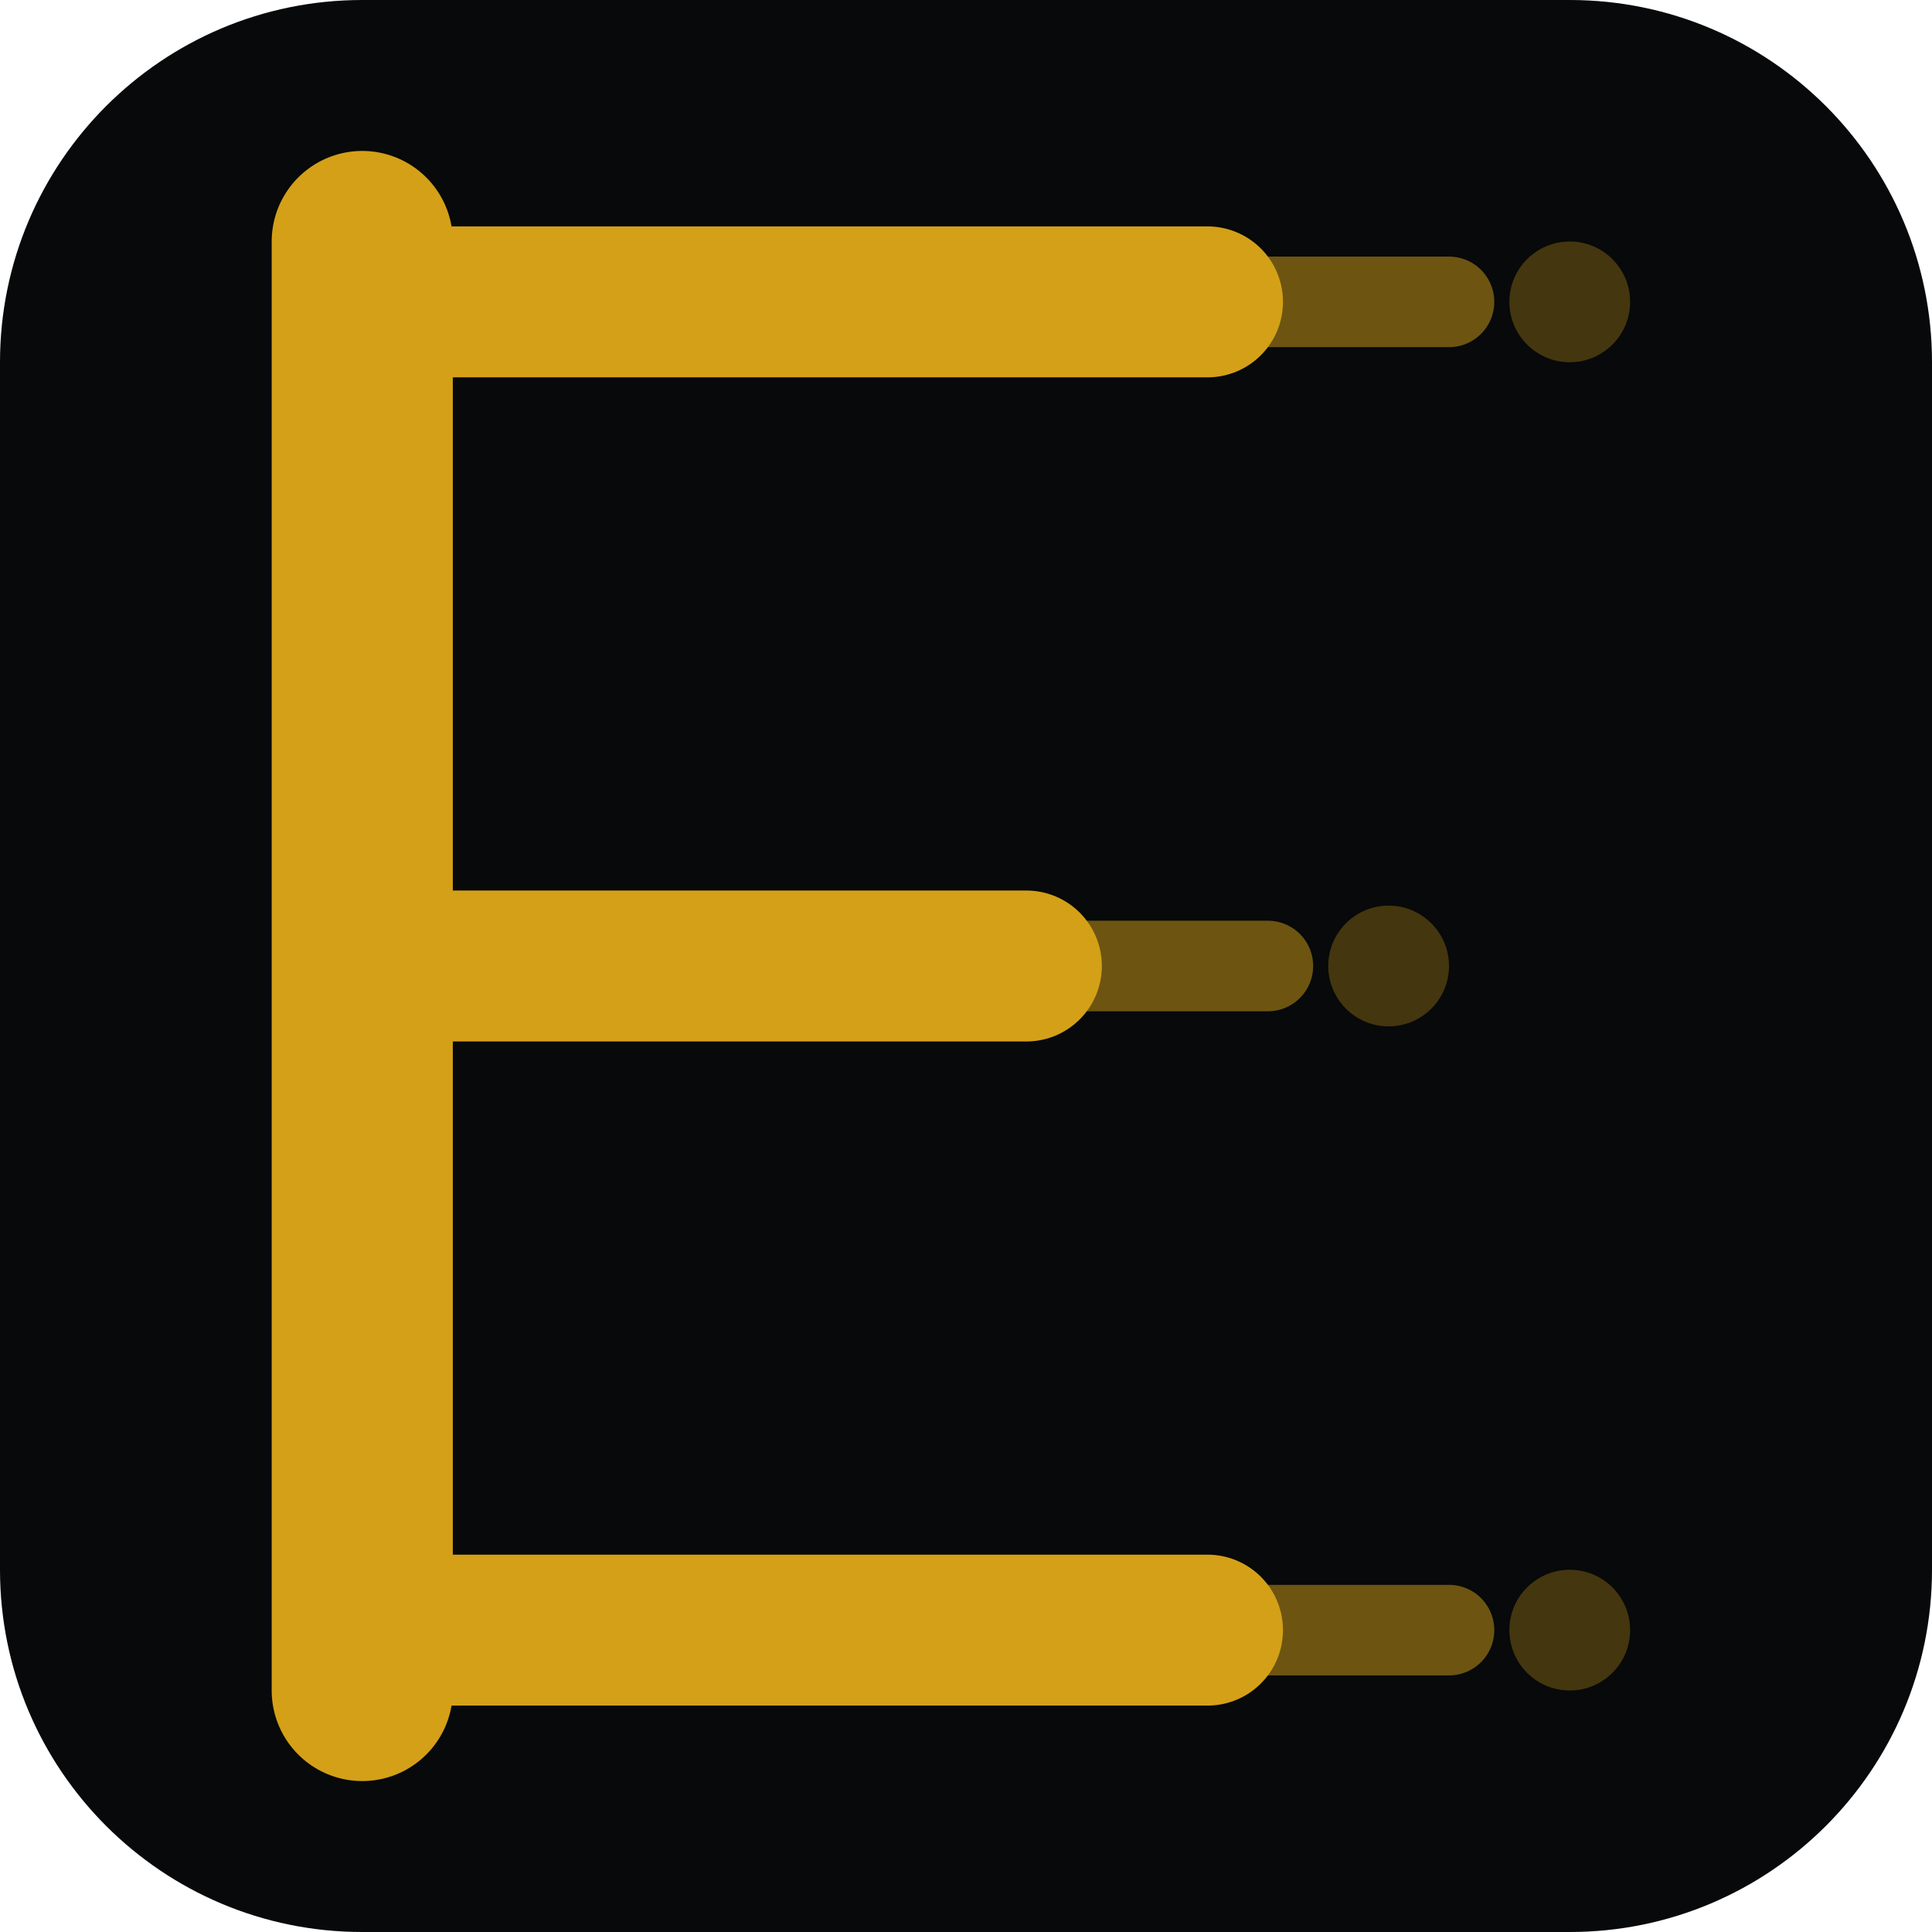
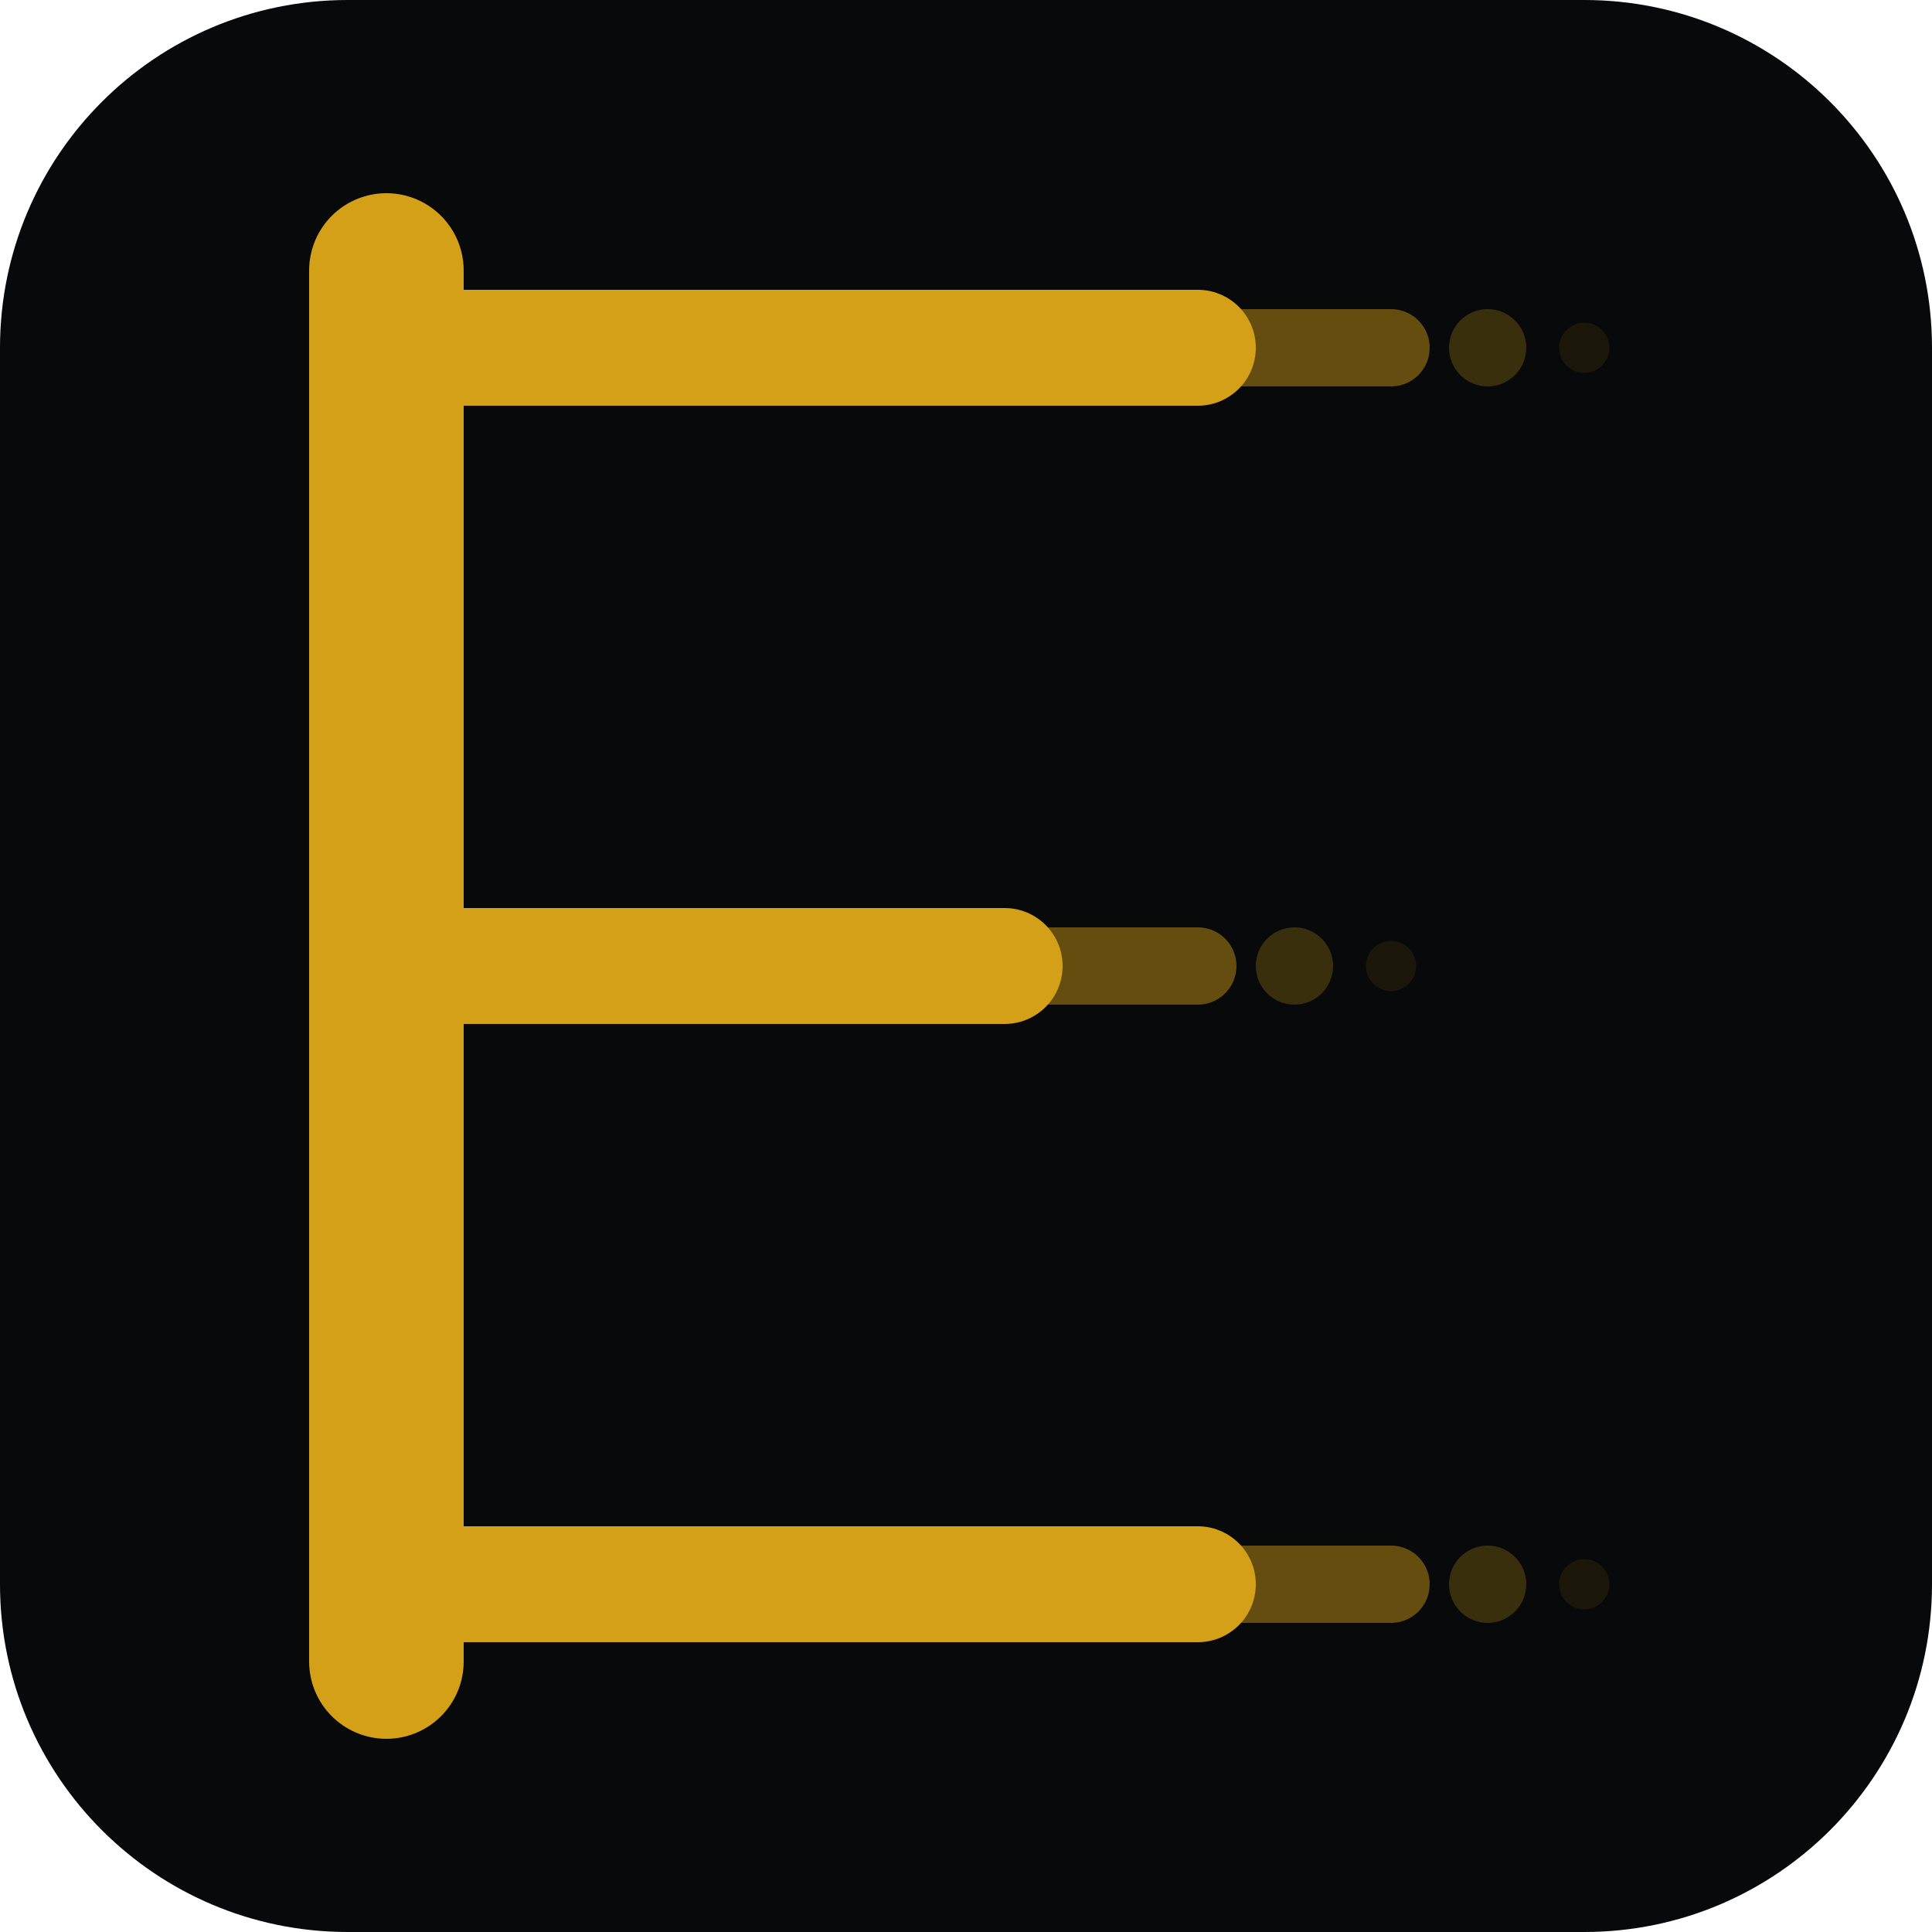
- <svg xmlns="http://www.w3.org/2000/svg" width="32" height="32" viewBox="0 0 32 32" fill="none">
-   <rect width="32" height="32" rx="6" fill="#07090a" />
-   <line x1="6" y1="4" x2="6" y2="28" stroke="#D4A017" stroke-width="3" stroke-linecap="round" />
-   <line x1="6" y1="5" x2="20" y2="5" stroke="#D4A017" stroke-width="2.5" stroke-linecap="round" />
-   <line x1="20" y1="5" x2="24" y2="5" stroke="#D4A017" stroke-width="1.5" stroke-linecap="round" opacity="0.5" />
-   <circle cx="26" cy="5" r="1" fill="#D4A017" opacity="0.3" />
-   <line x1="6" y1="16" x2="17" y2="16" stroke="#D4A017" stroke-width="2.5" stroke-linecap="round" />
-   <line x1="17" y1="16" x2="21" y2="16" stroke="#D4A017" stroke-width="1.5" stroke-linecap="round" opacity="0.5" />
-   <circle cx="23" cy="16" r="1" fill="#D4A017" opacity="0.3" />
-   <line x1="6" y1="27" x2="20" y2="27" stroke="#D4A017" stroke-width="2.5" stroke-linecap="round" />
-   <line x1="20" y1="27" x2="24" y2="27" stroke="#D4A017" stroke-width="1.5" stroke-linecap="round" opacity="0.5" />
-   <circle cx="26" cy="27" r="1" fill="#D4A017" opacity="0.3" />
+ <svg xmlns="http://www.w3.org/2000/svg" width="32" height="32" viewBox="0 0 100 100" fill="none">
+   <rect width="100" height="100" rx="18" fill="#07090a" />
+   <line x1="20" y1="14" x2="20" y2="86" stroke="#D4A017" stroke-width="8" stroke-linecap="round" />
+   <line x1="20" y1="18" x2="62" y2="18" stroke="#D4A017" stroke-width="6" stroke-linecap="round" />
+   <line x1="62" y1="18" x2="72" y2="18" stroke="#D4A017" stroke-width="4" stroke-linecap="round" opacity="0.45" />
+   <circle cx="77" cy="18" r="2" fill="#D4A017" opacity="0.25" />
+   <circle cx="82" cy="18" r="1.3" fill="#D4A017" opacity="0.1" />
+   <line x1="20" y1="50" x2="52" y2="50" stroke="#D4A017" stroke-width="6" stroke-linecap="round" />
+   <line x1="52" y1="50" x2="62" y2="50" stroke="#D4A017" stroke-width="4" stroke-linecap="round" opacity="0.45" />
+   <circle cx="67" cy="50" r="2" fill="#D4A017" opacity="0.25" />
+   <circle cx="72" cy="50" r="1.3" fill="#D4A017" opacity="0.1" />
+   <line x1="20" y1="82" x2="62" y2="82" stroke="#D4A017" stroke-width="6" stroke-linecap="round" />
+   <line x1="62" y1="82" x2="72" y2="82" stroke="#D4A017" stroke-width="4" stroke-linecap="round" opacity="0.45" />
+   <circle cx="77" cy="82" r="2" fill="#D4A017" opacity="0.25" />
+   <circle cx="82" cy="82" r="1.3" fill="#D4A017" opacity="0.1" />
</svg>
